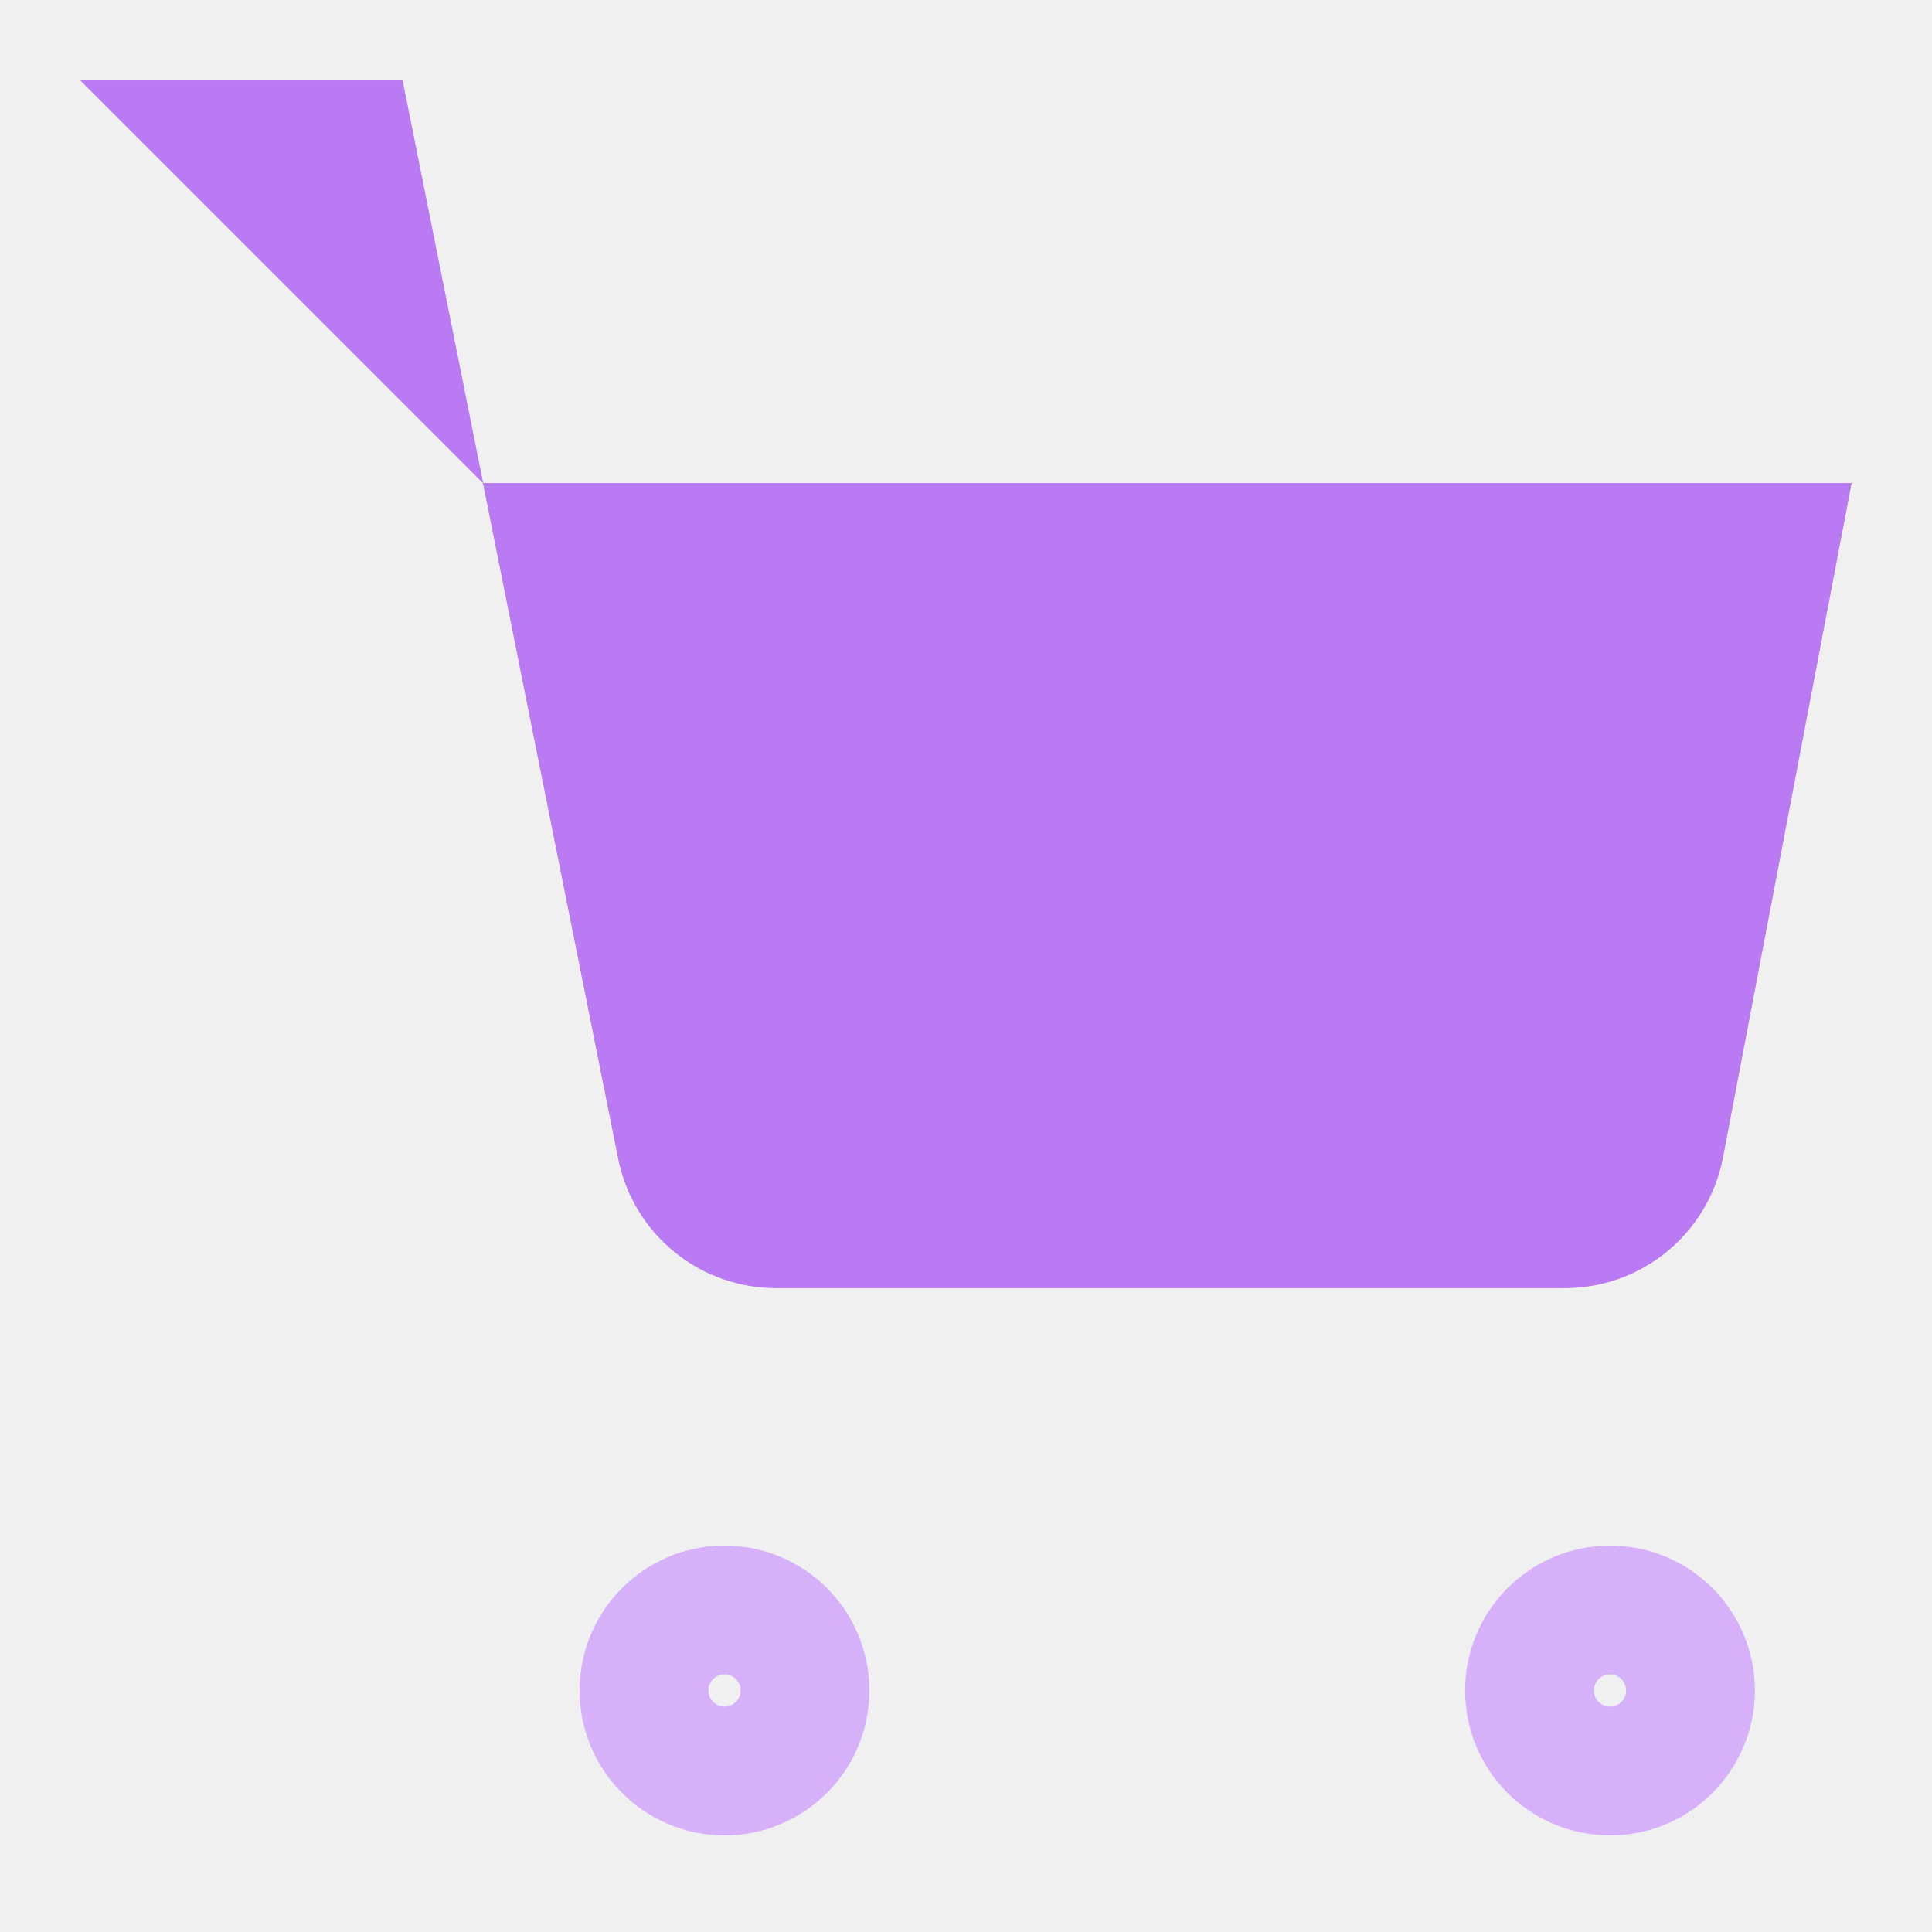
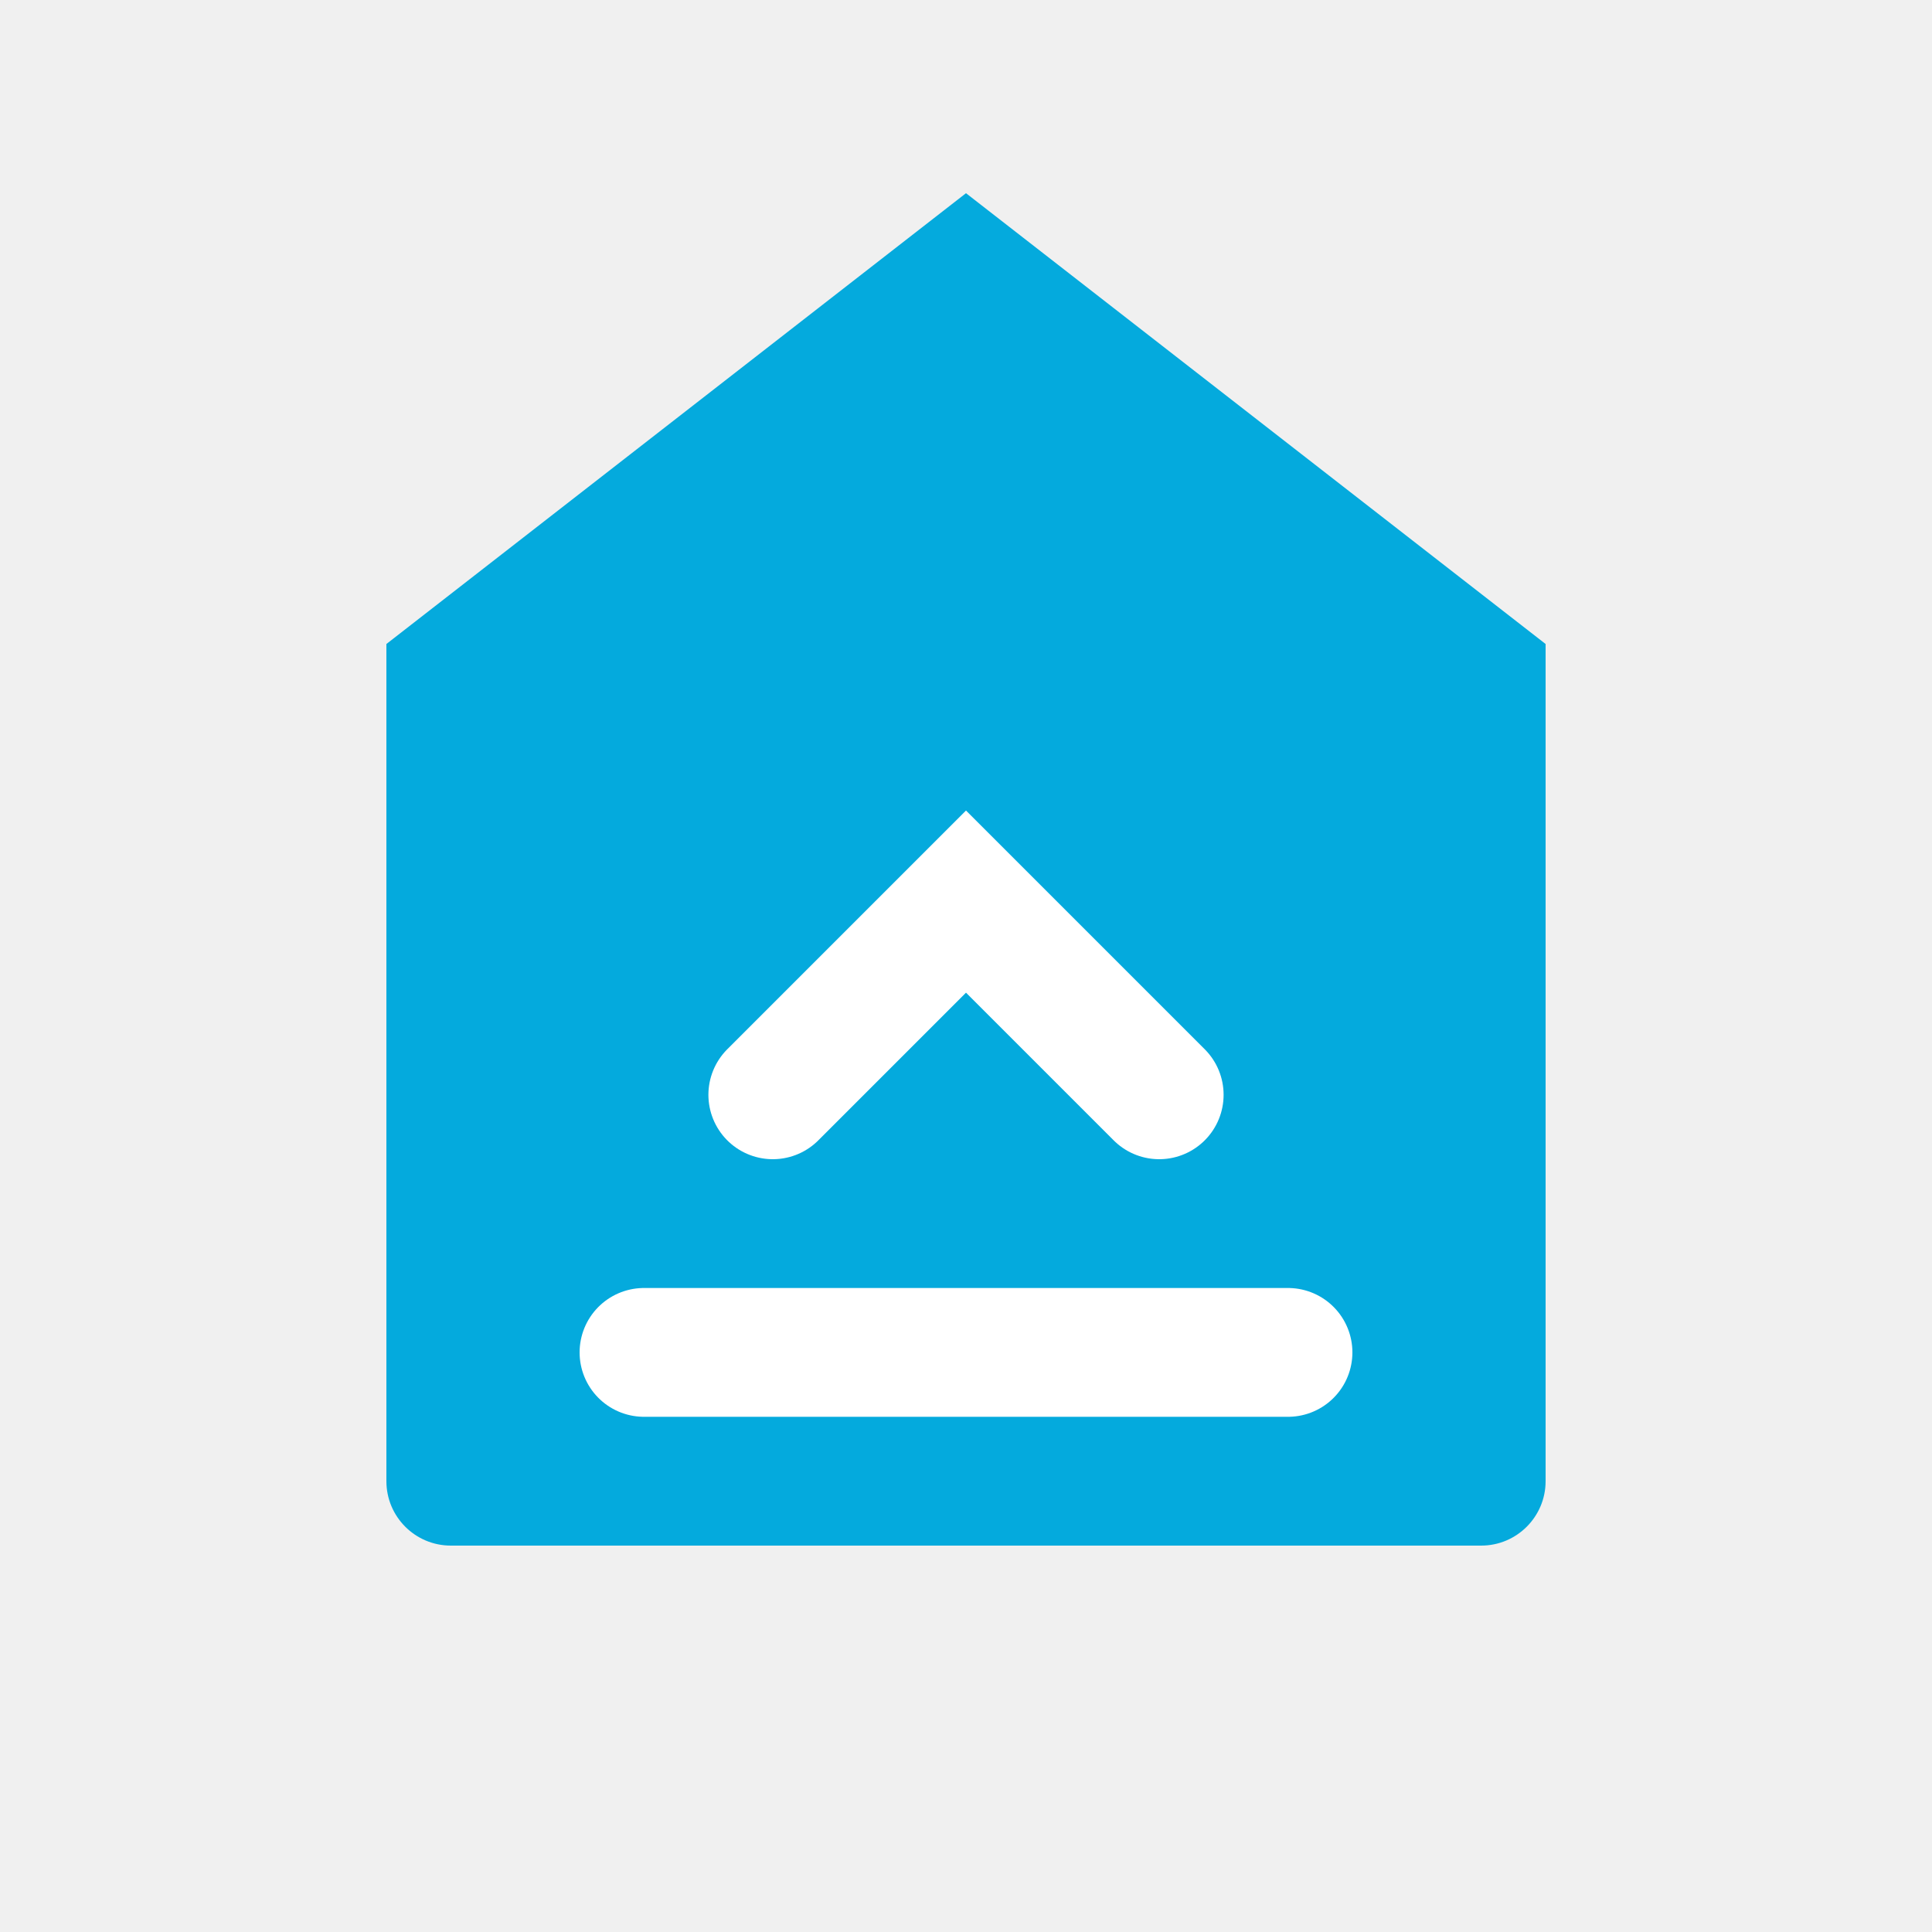
<svg xmlns="http://www.w3.org/2000/svg" width="30" height="30" viewBox="0 0 30 30" fill="none">
-   <path d="M11.25 27.5C11.94 27.5 12.5 26.94 12.5 26.25C12.5 25.56 11.94 25 11.25 25C10.56 25 10 25.56 10 26.25C10 26.94 10.56 27.5 11.25 27.5Z" stroke="#D6B0F9" stroke-width="2" stroke-linecap="round" stroke-linejoin="round" />
-   <path d="M25 27.5C25.69 27.5 26.25 26.94 26.25 26.25C26.25 25.56 25.69 25 25 25C24.31 25 23.75 25.56 23.75 26.25C23.75 26.94 24.31 27.5 25 27.5Z" stroke="#D6B0F9" stroke-width="2" stroke-linecap="round" stroke-linejoin="round" />
-   <path d="M1.25 1.25H6.25L9.6 17.988C9.714 18.563 10.027 19.08 10.484 19.448C10.941 19.816 11.513 20.011 12.1 20H24.25C24.837 20.011 25.409 19.816 25.866 19.448C26.323 19.08 26.636 18.563 26.75 17.988L28.75 7.5H7.5" fill="#BA7AF3" />
-   <path d="M1.25 1.25H6.25L9.6 17.988C9.714 18.563 10.027 19.08 10.484 19.448C10.941 19.816 11.513 20.011 12.1 20H24.25C24.837 20.011 25.409 19.816 25.866 19.448C26.323 19.08 26.636 18.563 26.75 17.988L28.75 7.5H7.5" fill="#BA7AF3" />
+   <path d="M15 3L6 10V23C6 23.552 6.448 24 7 24H23C23.552 24 24 23.552 24 23V10L15 3Z" fill="#04AADD" />
+   <path d="M12 17L15 14L18 17" stroke="white" stroke-width="2" stroke-linecap="round" />
+   <path d="M10 21H20" stroke="white" stroke-width="2" stroke-linecap="round" />
</svg>
